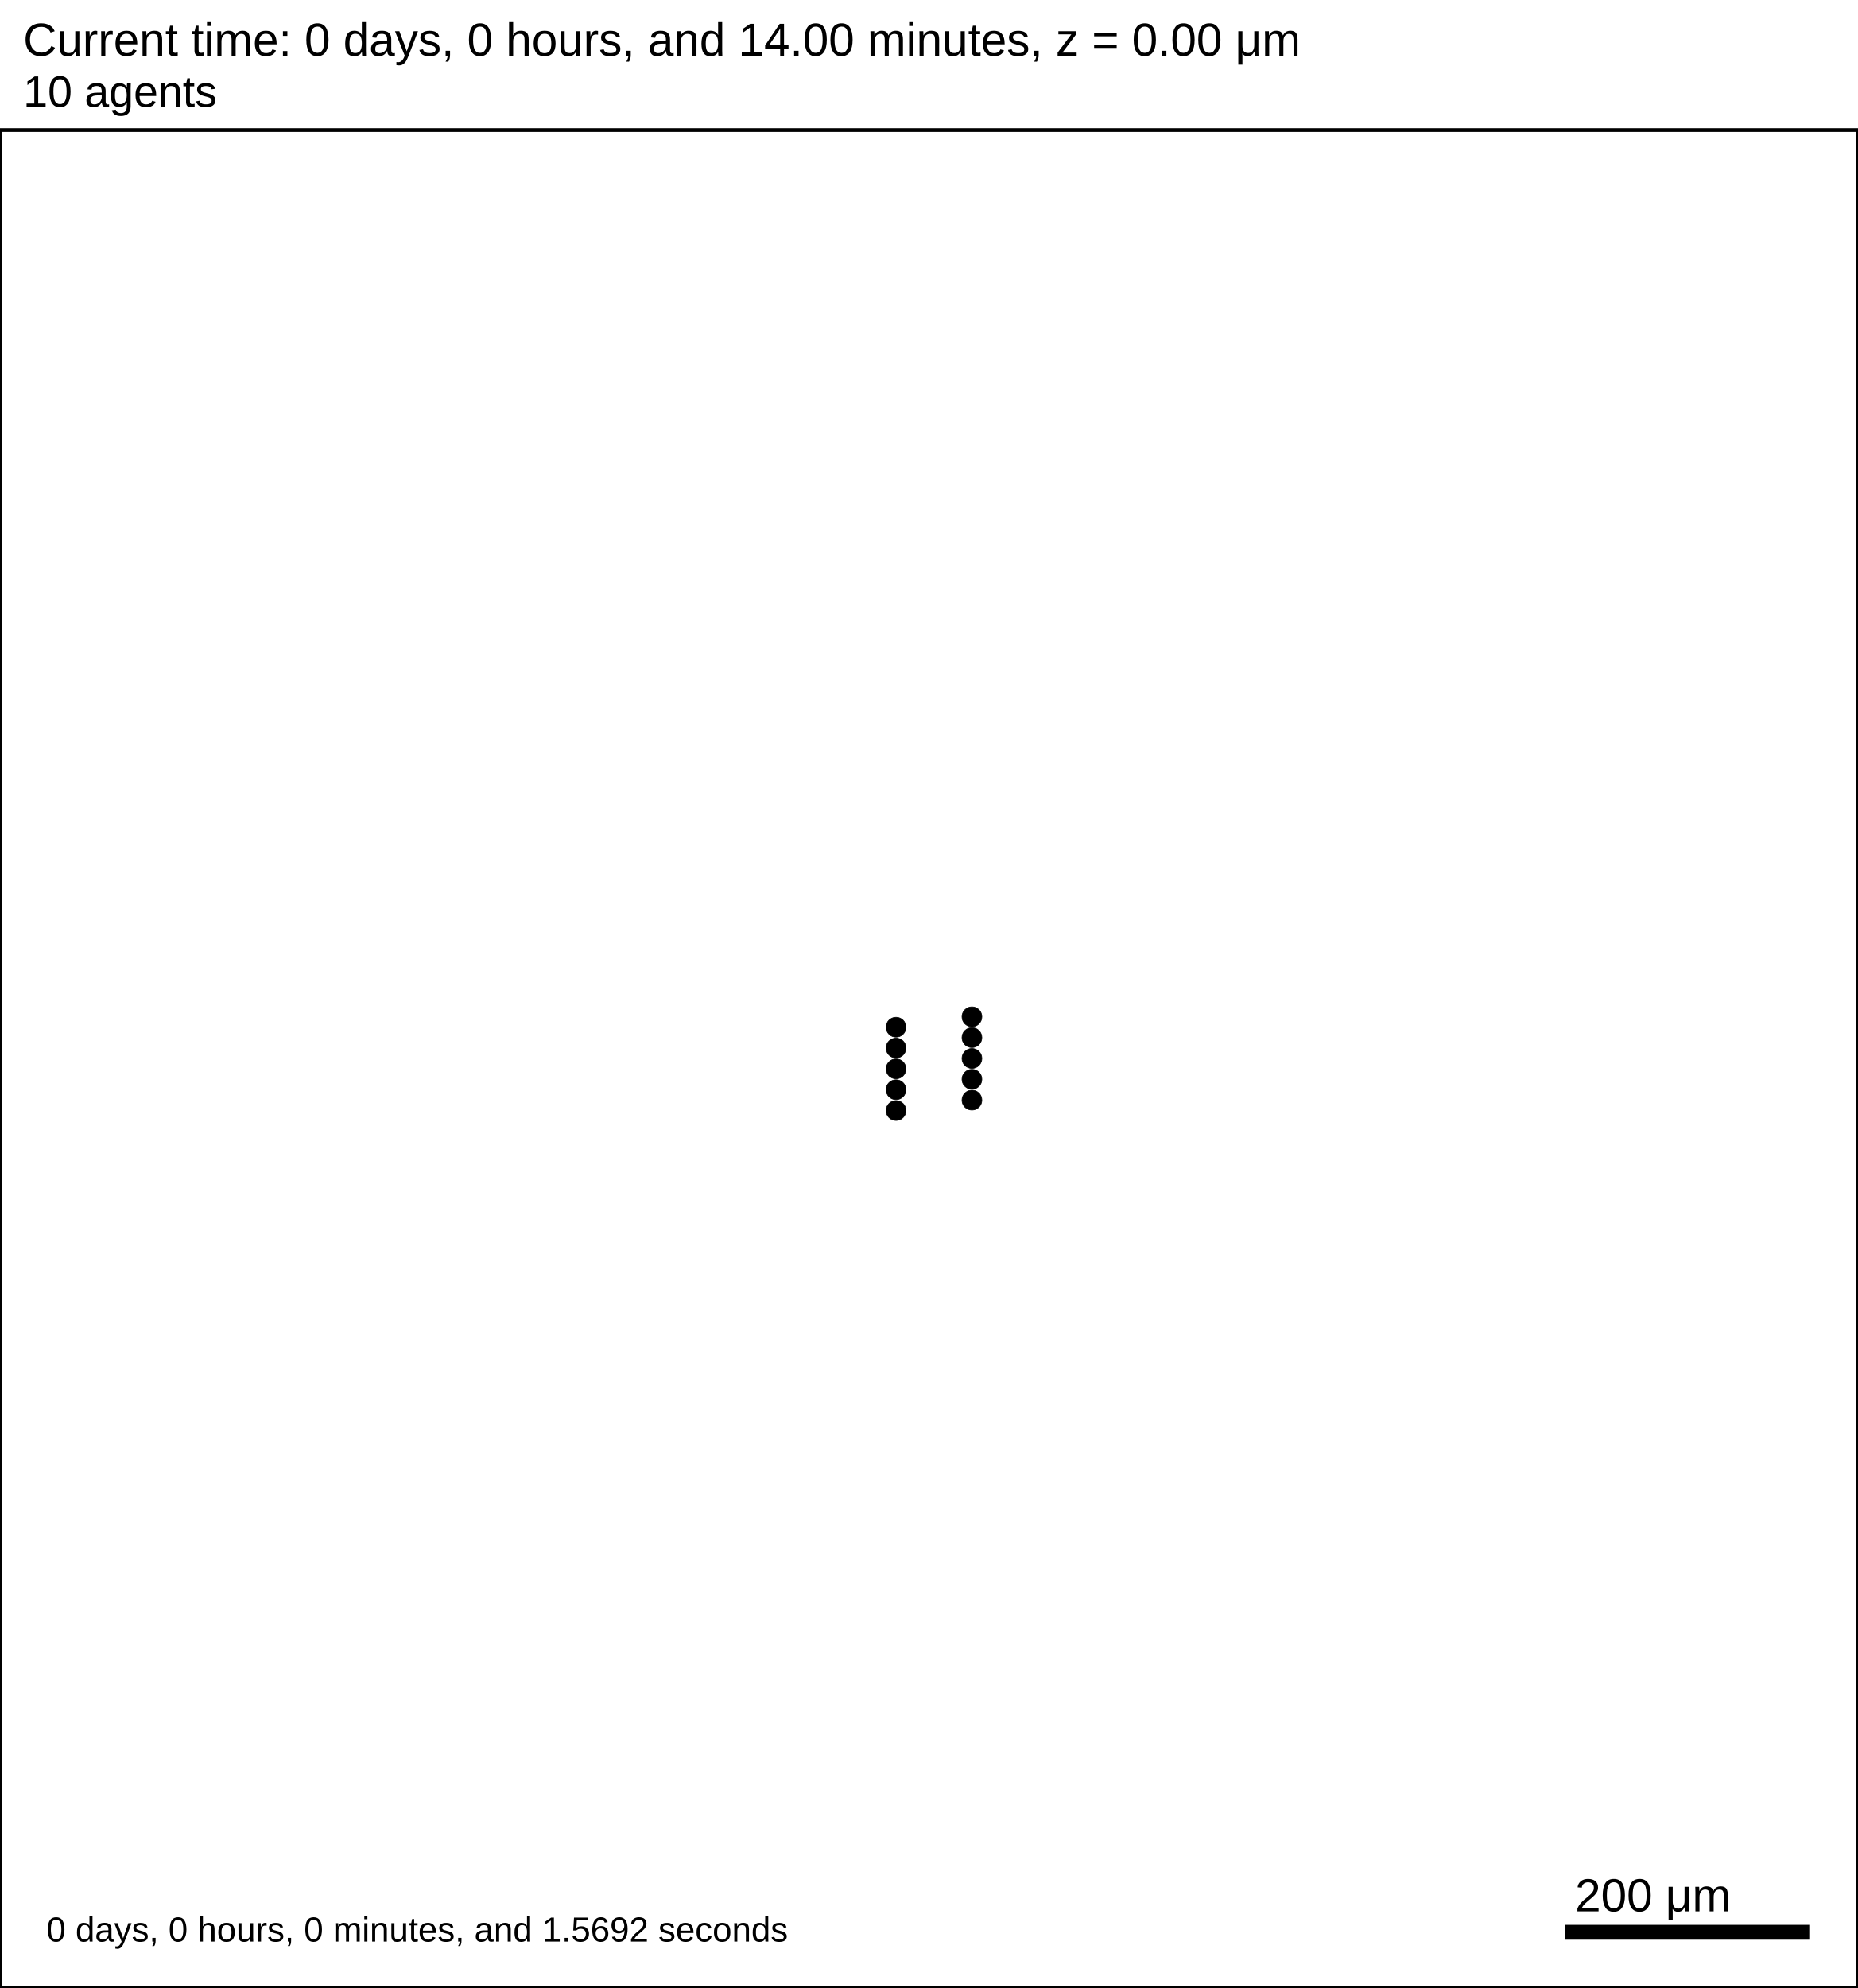
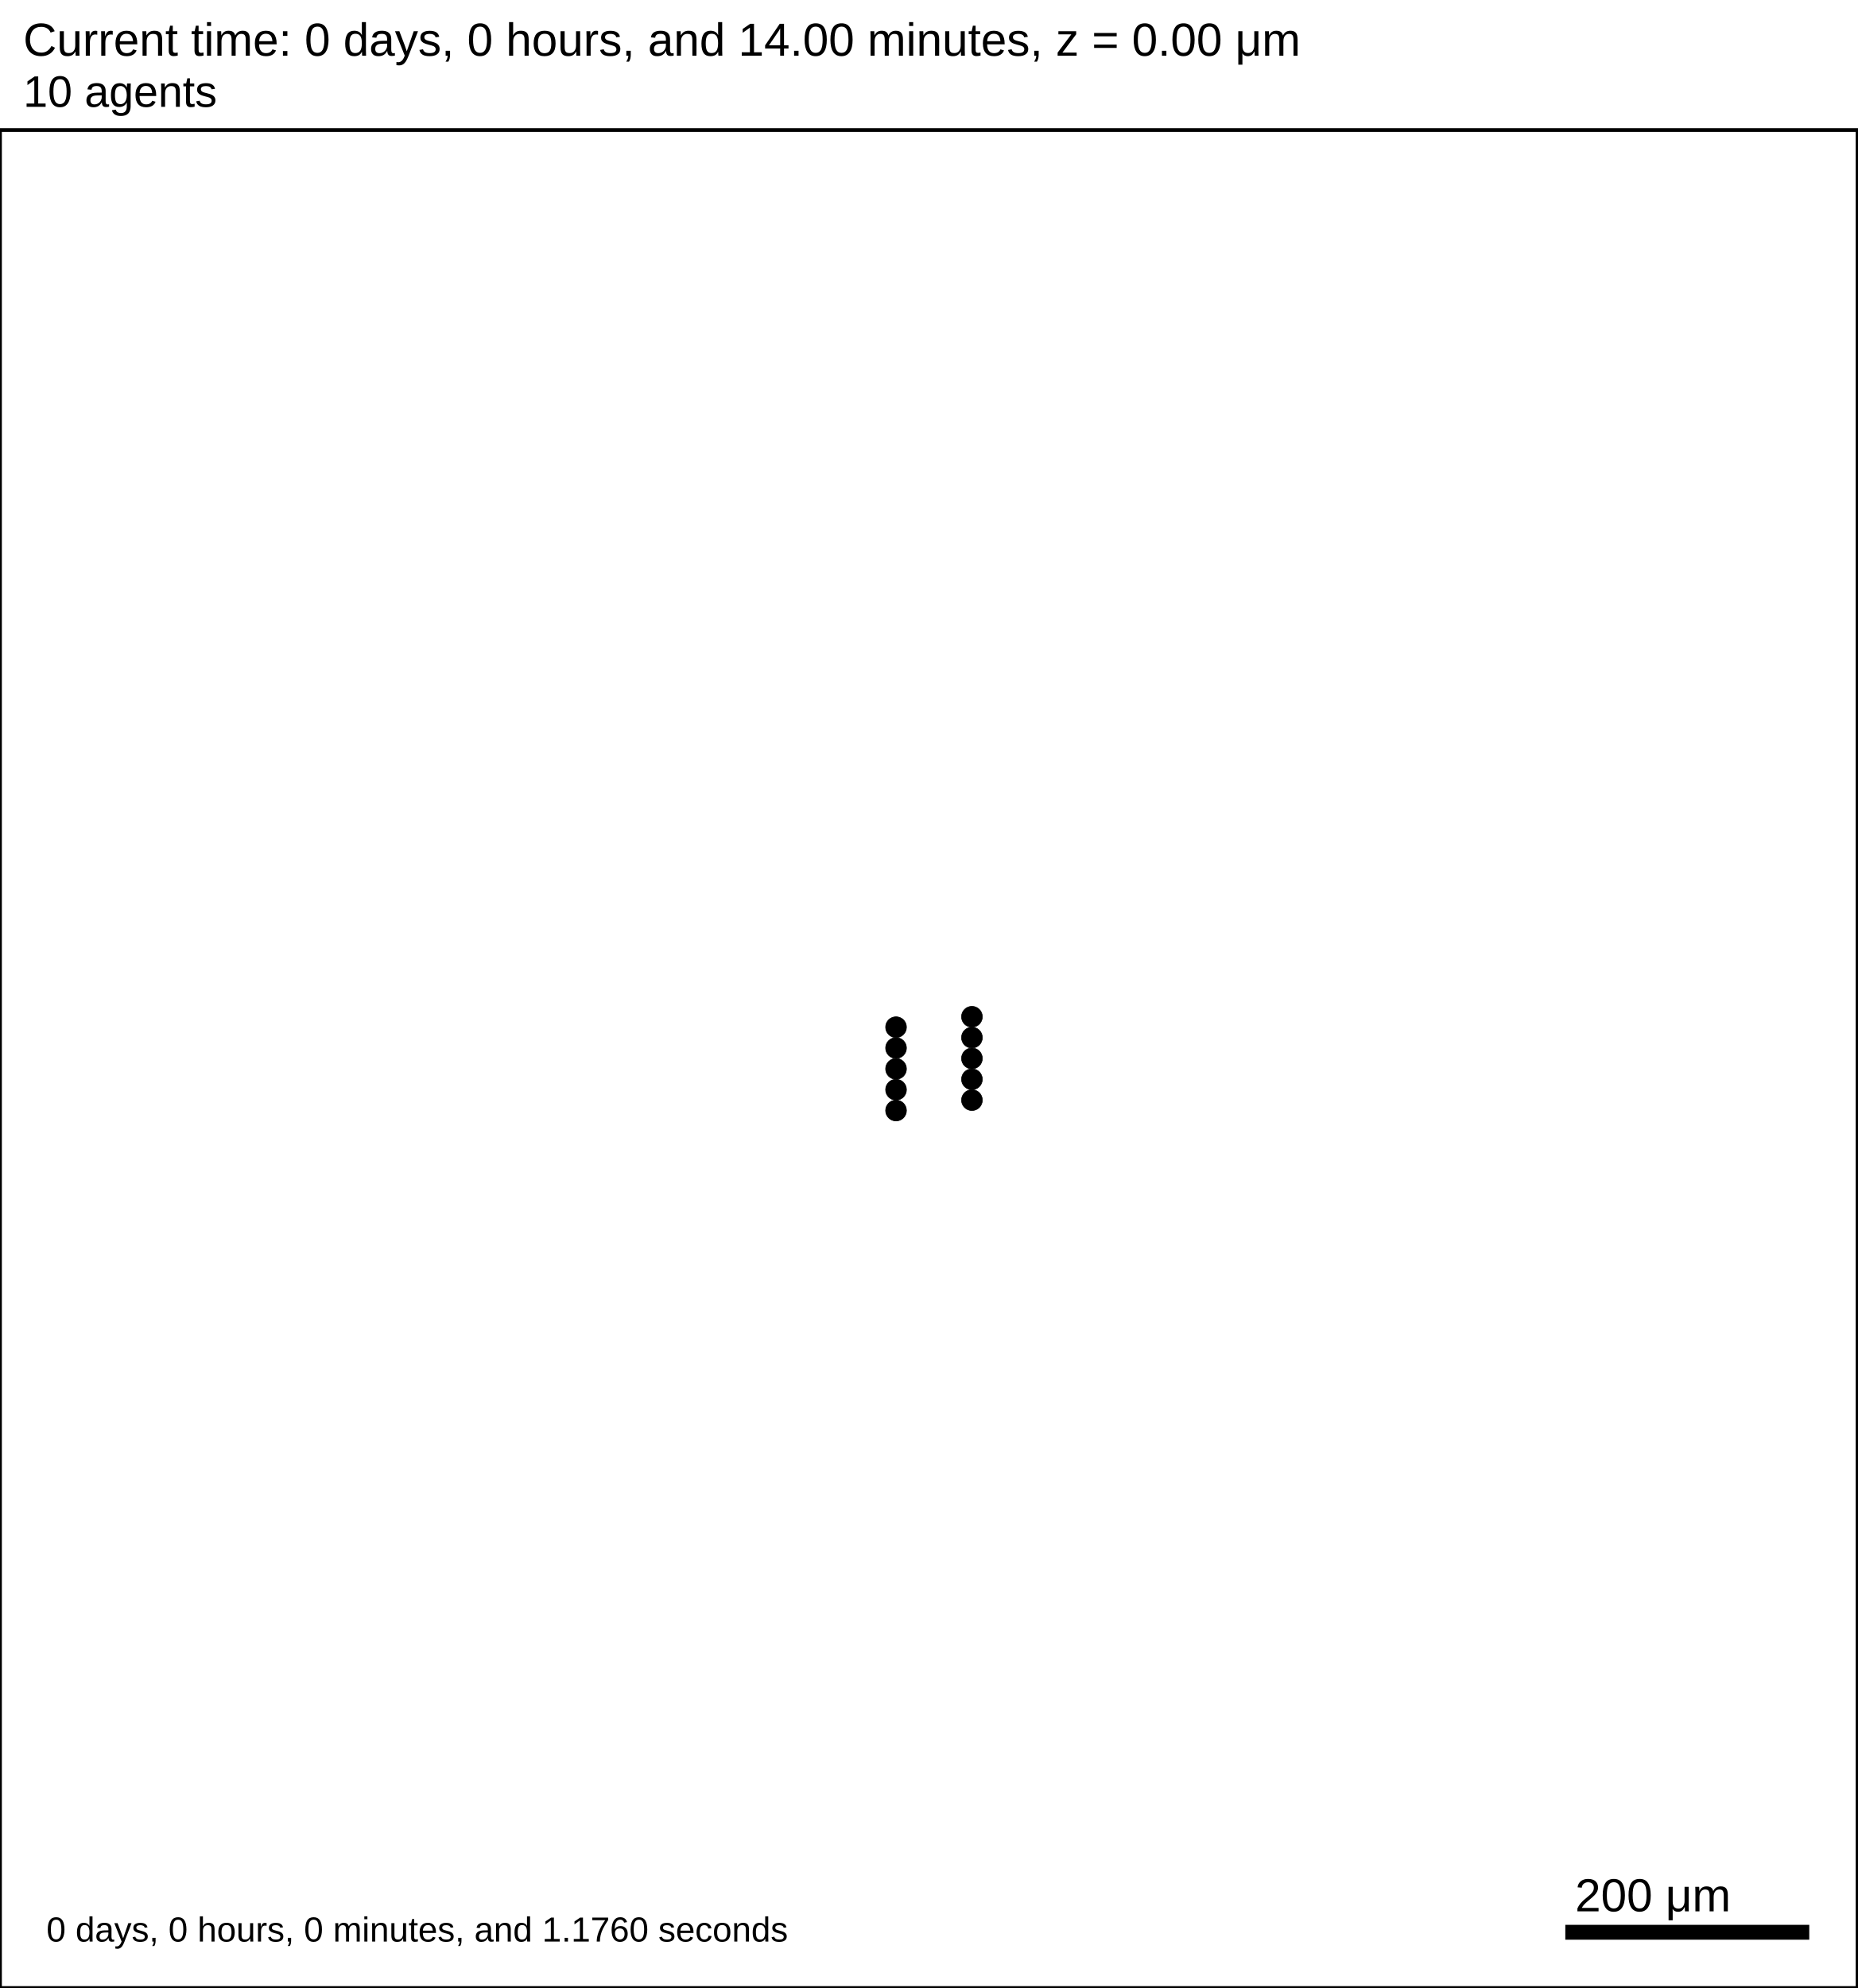
<svg xmlns="http://www.w3.org/2000/svg" version="1.1" width="1500" height="1605" id="svg2">
  <rect x="0" y="0" width="1500" height="1605" stroke-width="3" stroke="white" fill="white" />
  <text x="18.75" y="45" font-family="Arial" font-size="37.5" fill="black">
   Current time: 0 days, 0 hours, and 14.00 minutes, z = 0.00 μm
  </text>
  <text x="18.75" y="86.25" font-family="Arial" font-size="35.625" fill="black">
   10 agents
  </text>
  <g id="tissue" transform="translate(0,1605) scale(1,-1)">
    <g id="ECM">
  </g>
    <g id="cells">
      <g id="cell0">
-         <circle cx="723.558" cy="708.413" r="8.028" stroke-width="0.5" stroke="rgb(0,0,0)" fill="rgb(0,0,0)" />
-         <circle cx="723.558" cy="708.413" r="5.14" stroke-width="0.5" stroke="rgb(0,0,0)" fill="rgb(0,0,0)" />
+         <circle cx="723.558" cy="708.413" r="8.413" stroke-width="0.5" stroke="rgb(0,0,0)" fill="rgb(0,0,0)" />
+         <circle cx="723.558" cy="708.413" r="5.052" stroke-width="0.5" stroke="rgb(0,0,0)" fill="rgb(0,0,0)" />
      </g>
      <g id="cell1">
-         <circle cx="723.558" cy="725.238" r="8.028" stroke-width="0.5" stroke="rgb(0,0,0)" fill="rgb(0,0,0)" />
-         <circle cx="723.558" cy="725.238" r="5.14" stroke-width="0.5" stroke="rgb(0,0,0)" fill="rgb(0,0,0)" />
+         <circle cx="723.558" cy="725.238" r="8.413" stroke-width="0.5" stroke="rgb(0,0,0)" fill="rgb(0,0,0)" />
+         <circle cx="723.558" cy="725.238" r="5.052" stroke-width="0.5" stroke="rgb(0,0,0)" fill="rgb(0,0,0)" />
      </g>
      <g id="cell2">
-         <circle cx="723.558" cy="742.064" r="8.028" stroke-width="0.5" stroke="rgb(0,0,0)" fill="rgb(0,0,0)" />
-         <circle cx="723.558" cy="742.064" r="5.14" stroke-width="0.5" stroke="rgb(0,0,0)" fill="rgb(0,0,0)" />
+         <circle cx="723.558" cy="742.064" r="8.413" stroke-width="0.5" stroke="rgb(0,0,0)" fill="rgb(0,0,0)" />
+         <circle cx="723.558" cy="742.064" r="5.052" stroke-width="0.5" stroke="rgb(0,0,0)" fill="rgb(0,0,0)" />
      </g>
      <g id="cell3">
-         <circle cx="723.558" cy="758.889" r="8.028" stroke-width="0.5" stroke="rgb(0,0,0)" fill="rgb(0,0,0)" />
-         <circle cx="723.558" cy="758.889" r="5.14" stroke-width="0.5" stroke="rgb(0,0,0)" fill="rgb(0,0,0)" />
+         <circle cx="723.558" cy="758.889" r="8.413" stroke-width="0.5" stroke="rgb(0,0,0)" fill="rgb(0,0,0)" />
+         <circle cx="723.558" cy="758.889" r="5.052" stroke-width="0.5" stroke="rgb(0,0,0)" fill="rgb(0,0,0)" />
      </g>
      <g id="cell4">
-         <circle cx="723.558" cy="775.714" r="8.028" stroke-width="0.5" stroke="rgb(0,0,0)" fill="rgb(0,0,0)" />
-         <circle cx="723.558" cy="775.714" r="5.14" stroke-width="0.5" stroke="rgb(0,0,0)" fill="rgb(0,0,0)" />
+         <circle cx="723.558" cy="775.714" r="8.413" stroke-width="0.5" stroke="rgb(0,0,0)" fill="rgb(0,0,0)" />
+         <circle cx="723.558" cy="775.714" r="5.052" stroke-width="0.5" stroke="rgb(0,0,0)" fill="rgb(0,0,0)" />
      </g>
      <g id="cell5">
-         <circle cx="784.85" cy="716.825" r="8.028" stroke-width="0.5" stroke="rgb(0,0,0)" fill="rgb(0,0,0)" />
-         <circle cx="784.85" cy="716.825" r="5.14" stroke-width="0.5" stroke="rgb(0,0,0)" fill="rgb(0,0,0)" />
+         <circle cx="784.85" cy="716.825" r="8.413" stroke-width="0.5" stroke="rgb(0,0,0)" fill="rgb(0,0,0)" />
+         <circle cx="784.85" cy="716.825" r="5.052" stroke-width="0.5" stroke="rgb(0,0,0)" fill="rgb(0,0,0)" />
      </g>
      <g id="cell6">
-         <circle cx="784.85" cy="733.651" r="8.028" stroke-width="0.5" stroke="rgb(0,0,0)" fill="rgb(0,0,0)" />
-         <circle cx="784.85" cy="733.651" r="5.14" stroke-width="0.5" stroke="rgb(0,0,0)" fill="rgb(0,0,0)" />
+         <circle cx="784.85" cy="733.651" r="8.413" stroke-width="0.5" stroke="rgb(0,0,0)" fill="rgb(0,0,0)" />
+         <circle cx="784.85" cy="733.651" r="5.052" stroke-width="0.5" stroke="rgb(0,0,0)" fill="rgb(0,0,0)" />
      </g>
      <g id="cell7">
-         <circle cx="784.85" cy="750.476" r="8.028" stroke-width="0.5" stroke="rgb(0,0,0)" fill="rgb(0,0,0)" />
-         <circle cx="784.85" cy="750.476" r="5.14" stroke-width="0.5" stroke="rgb(0,0,0)" fill="rgb(0,0,0)" />
+         <circle cx="784.85" cy="750.476" r="8.413" stroke-width="0.5" stroke="rgb(0,0,0)" fill="rgb(0,0,0)" />
+         <circle cx="784.85" cy="750.476" r="5.052" stroke-width="0.5" stroke="rgb(0,0,0)" fill="rgb(0,0,0)" />
      </g>
      <g id="cell8">
-         <circle cx="784.85" cy="767.302" r="8.028" stroke-width="0.5" stroke="rgb(0,0,0)" fill="rgb(0,0,0)" />
-         <circle cx="784.85" cy="767.302" r="5.14" stroke-width="0.5" stroke="rgb(0,0,0)" fill="rgb(0,0,0)" />
+         <circle cx="784.85" cy="767.302" r="8.413" stroke-width="0.5" stroke="rgb(0,0,0)" fill="rgb(0,0,0)" />
+         <circle cx="784.85" cy="767.302" r="5.052" stroke-width="0.5" stroke="rgb(0,0,0)" fill="rgb(0,0,0)" />
      </g>
      <g id="cell9">
-         <circle cx="784.85" cy="784.127" r="8.028" stroke-width="0.5" stroke="rgb(0,0,0)" fill="rgb(0,0,0)" />
-         <circle cx="784.85" cy="784.127" r="5.14" stroke-width="0.5" stroke="rgb(0,0,0)" fill="rgb(0,0,0)" />
+         <circle cx="784.85" cy="784.127" r="8.413" stroke-width="0.5" stroke="rgb(0,0,0)" fill="rgb(0,0,0)" />
+         <circle cx="784.85" cy="784.127" r="5.052" stroke-width="0.5" stroke="rgb(0,0,0)" fill="rgb(0,0,0)" />
      </g>
    </g>
  </g>
  <rect x="1262.5" y="1552.5" width="200" height="15" stroke-width="3" stroke="rgb(255,255,255)" fill="rgb(0,0,0)" />
  <text x="1271.88" y="1543.12" font-family="Arial" font-size="37.5" fill="black">
   200 μm
  </text>
  <text x="37.5" y="1567.5" font-family="Arial" font-size="28.125" fill="black">
-    0 days, 0 hours, 0 minutes, and 1.5692 seconds
+    0 days, 0 hours, 0 minutes, and 1.1760 seconds
  </text>
  <rect x="0" y="105" width="1500" height="1500" stroke-width="3" stroke="rgb(0,0,0)" fill="none" />
</svg>
